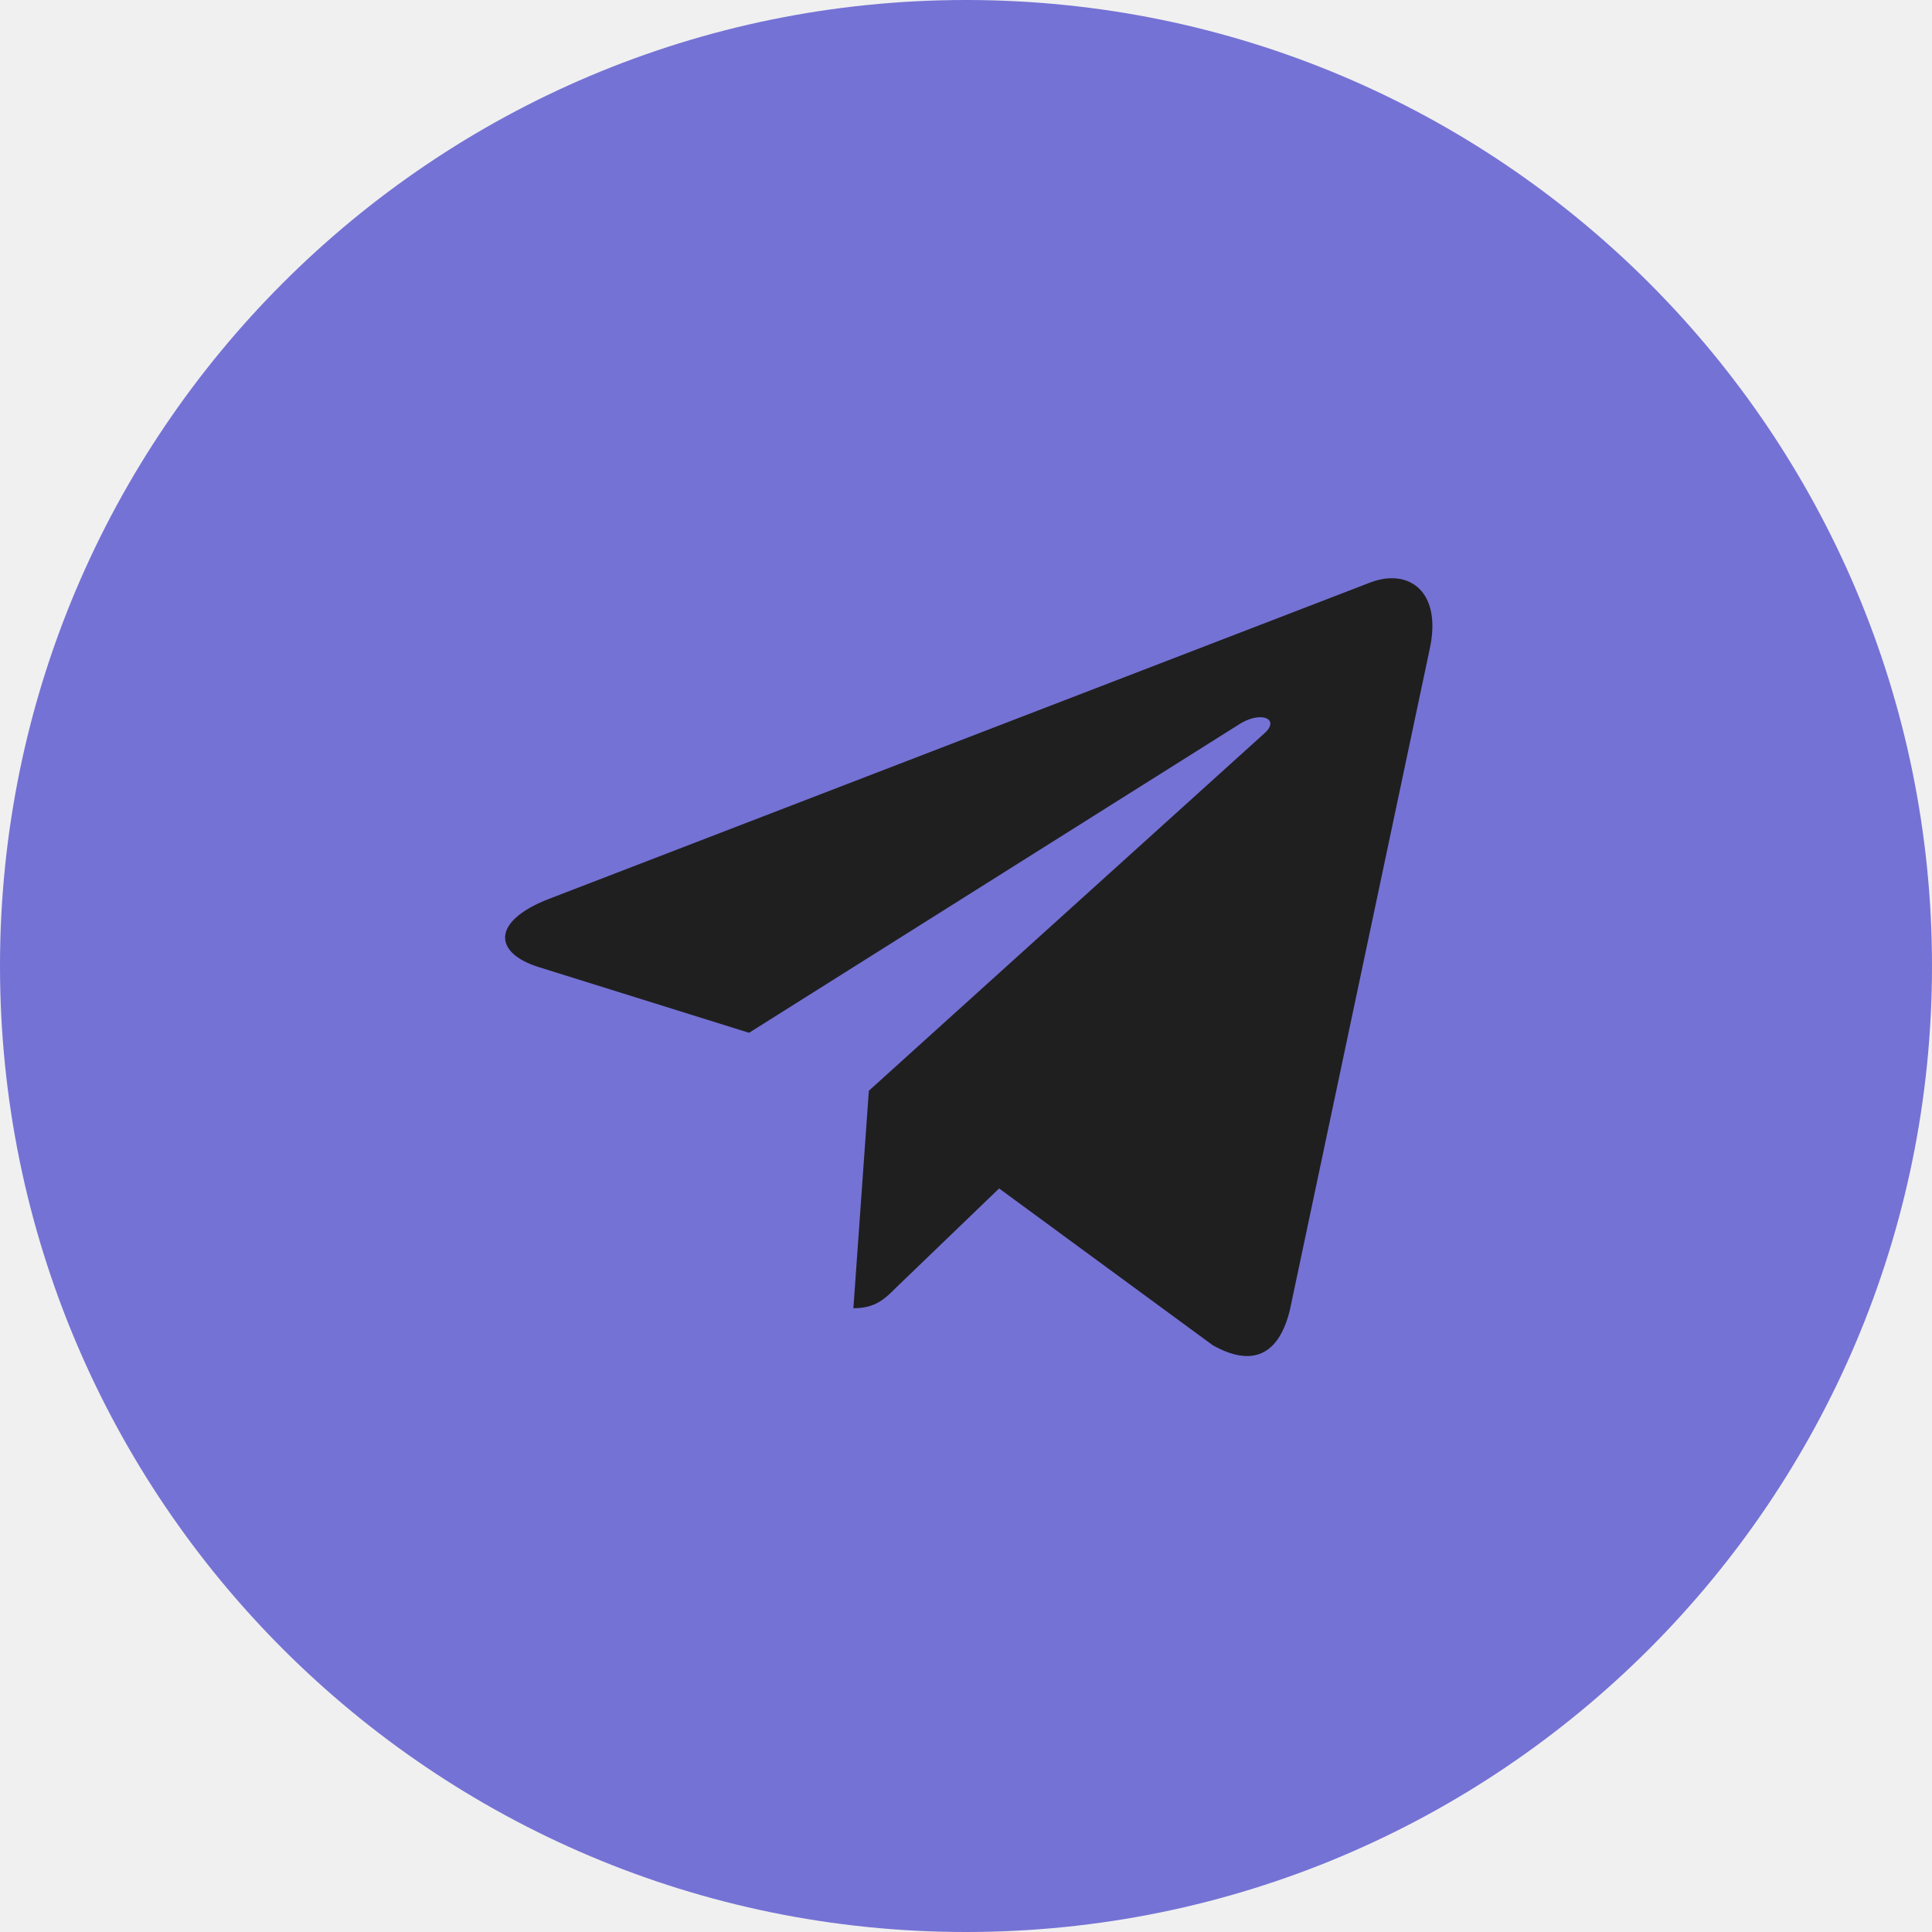
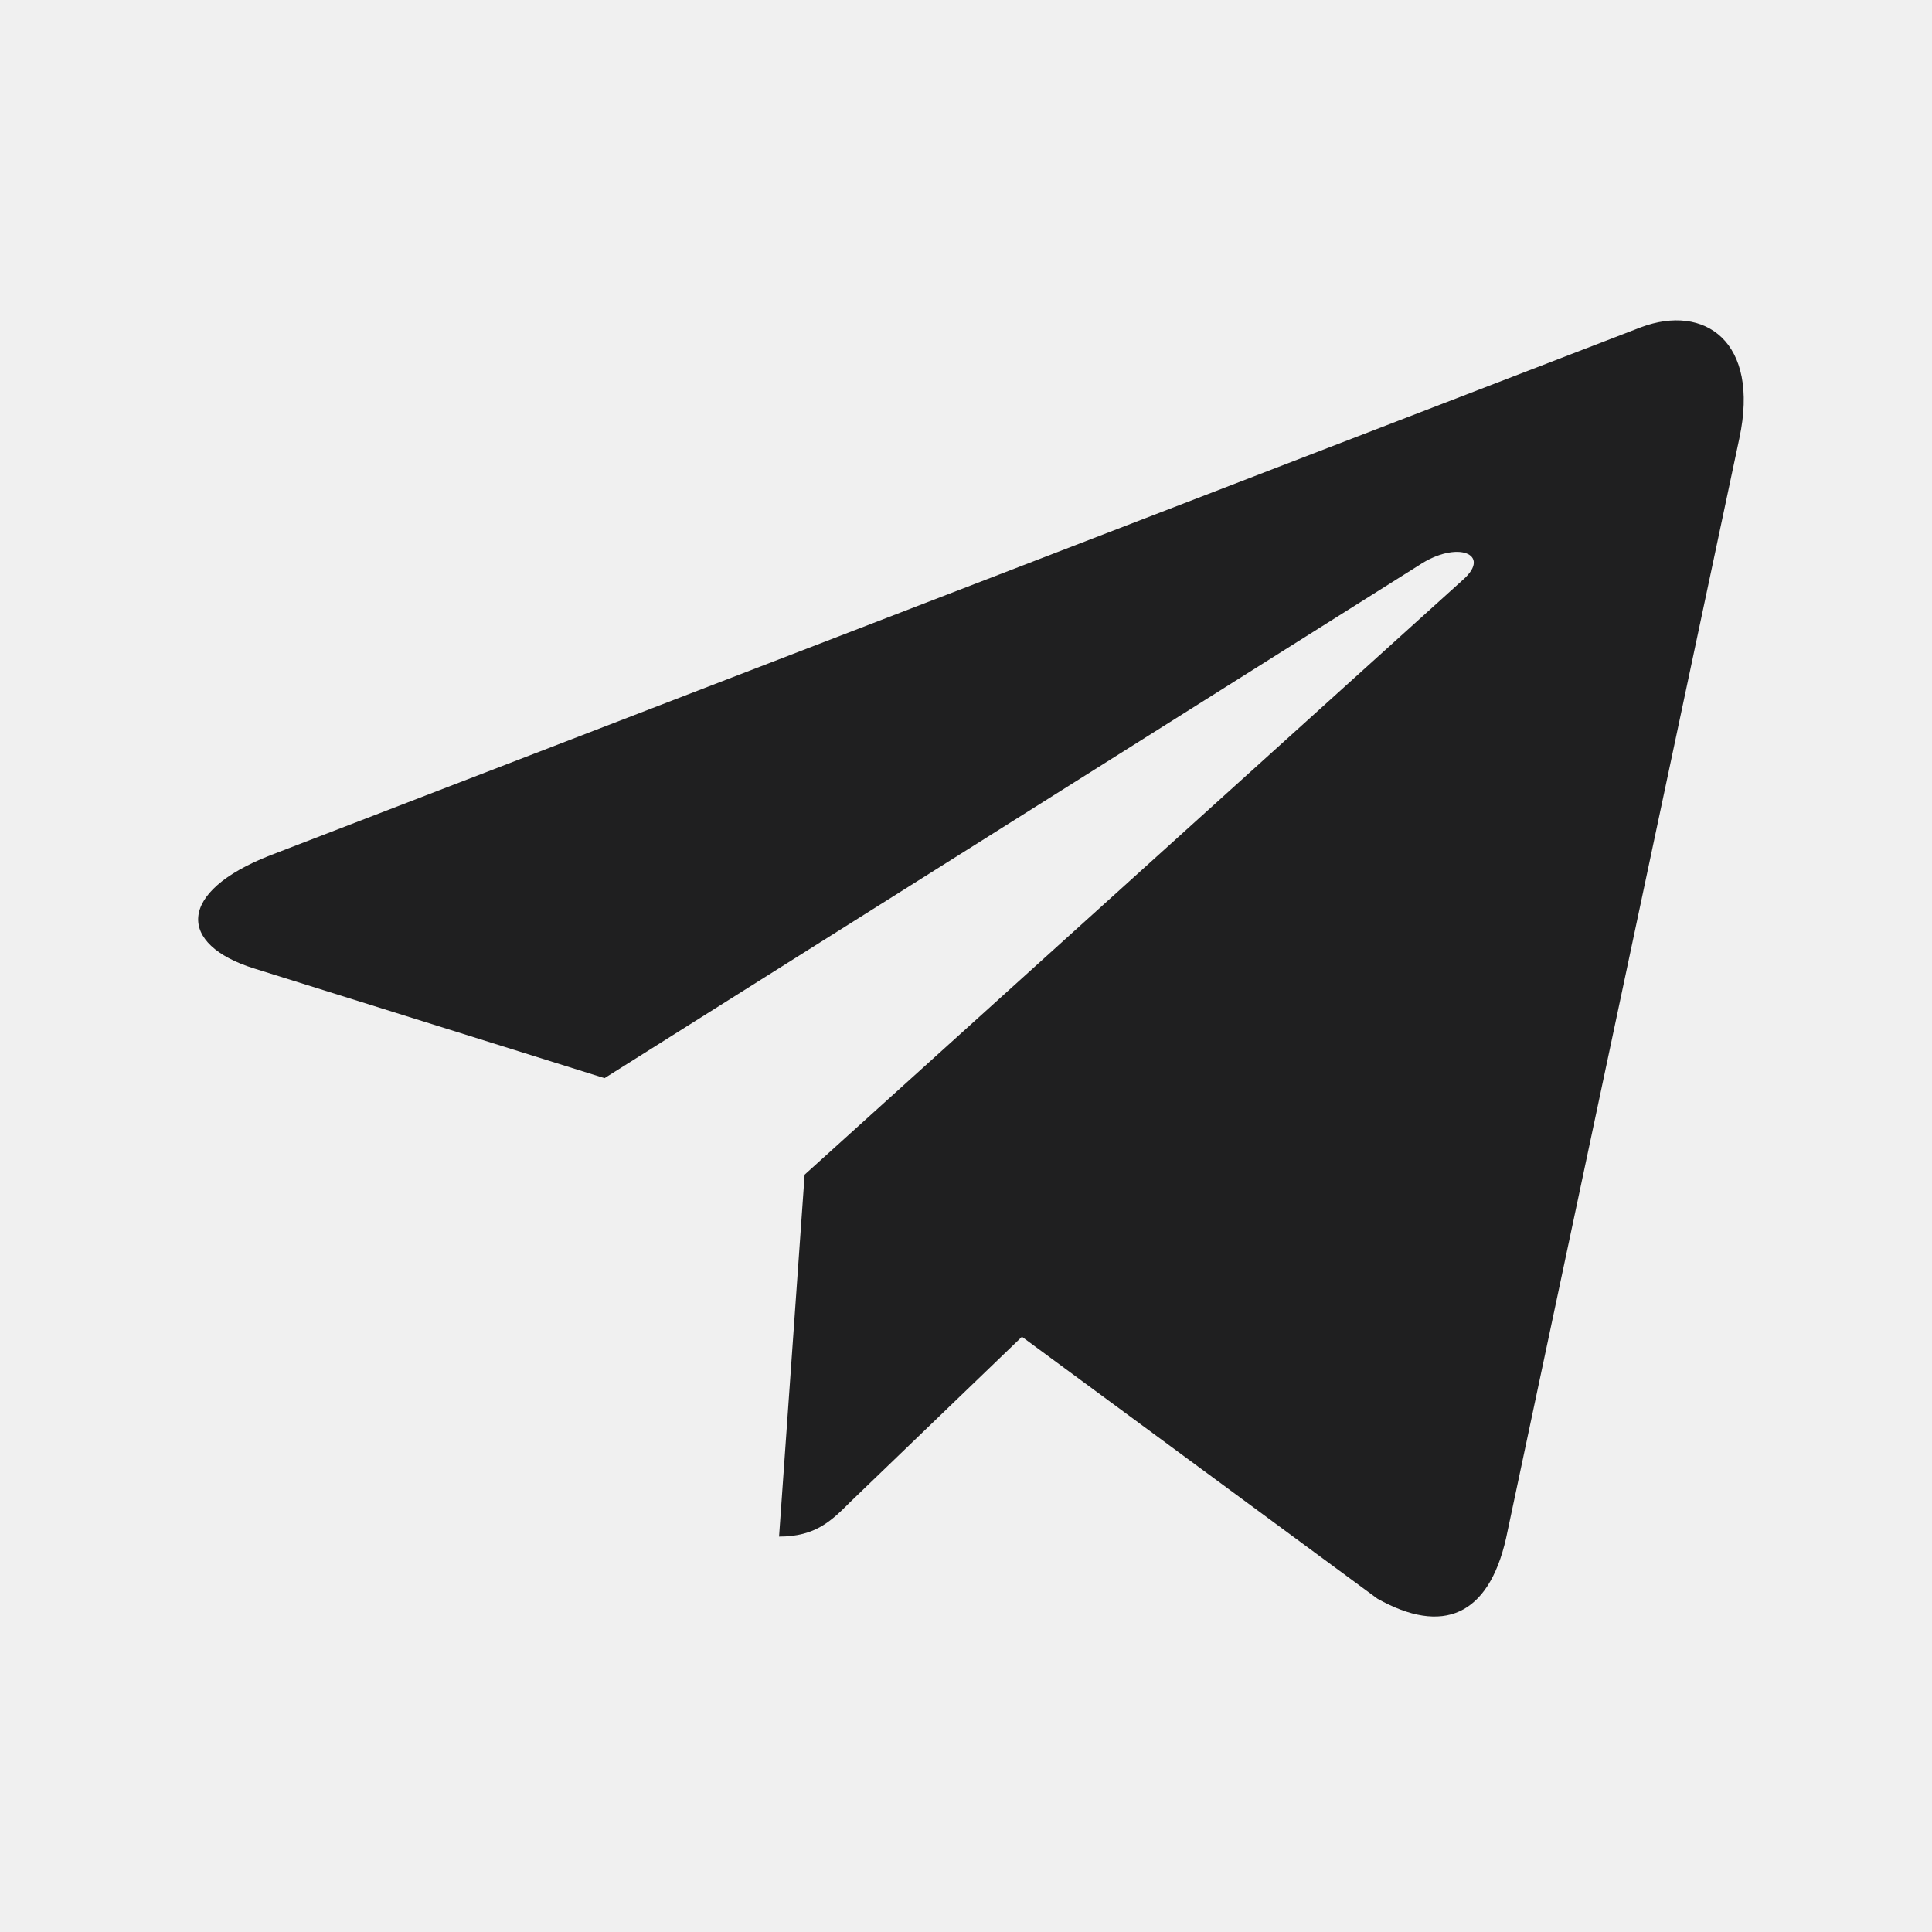
- <svg xmlns="http://www.w3.org/2000/svg" width="35" height="35" viewBox="0 0 35 35" fill="none">
-   <defs>
-     <clipPath id="clip20_1998">
-       <rect id="telegram-svg" width="21" height="21" transform="translate(7 7)" fill="white" fill-opacity="0" />
-     </clipPath>
-   </defs>
-   <rect id="Rectangle 7" rx="17.5" width="35" height="35" fill="#7572D5" fill-opacity="1" />
-   <rect id="telegram-svg" width="21" height="21" transform="translate(7 7)" fill="#FFFFFF" fill-opacity="0" />
-   <g clip-path="url(#clip20_1998)">
-     <path id="Vector" d="M25.9 11.76L23.37 23.72C23.17 24.56 22.68 24.77 21.97 24.37L18.1 21.53L16.24 23.32C16.03 23.53 15.86 23.7 15.46 23.7L15.74 19.76L22.9 13.29C23.21 13.02 22.83 12.86 22.42 13.14L13.57 18.71L9.76 17.52C8.93 17.26 8.91 16.69 9.93 16.29L24.83 10.55C25.52 10.29 26.13 10.71 25.9 11.76Z" fill="#1F1F20" fill-opacity="1" fill-rule="nonzero" />
-   </g>
+ <svg xmlns="http://www.w3.org/2000/svg" width="21" height="21" viewBox="0 0 21 21" fill="none">
+   <path d="M18.906 4.764L16.37 16.721C16.179 17.564 15.68 17.774 14.972 17.377L11.108 14.53L9.245 16.323C9.038 16.53 8.866 16.702 8.468 16.702L8.746 12.768L15.905 6.299C16.217 6.022 15.838 5.867 15.422 6.145L6.571 11.719L2.76 10.526C1.932 10.267 1.917 9.697 2.933 9.299L17.837 3.557C18.527 3.299 19.131 3.71 18.906 4.764Z" fill="#1F1F20" />
</svg>
